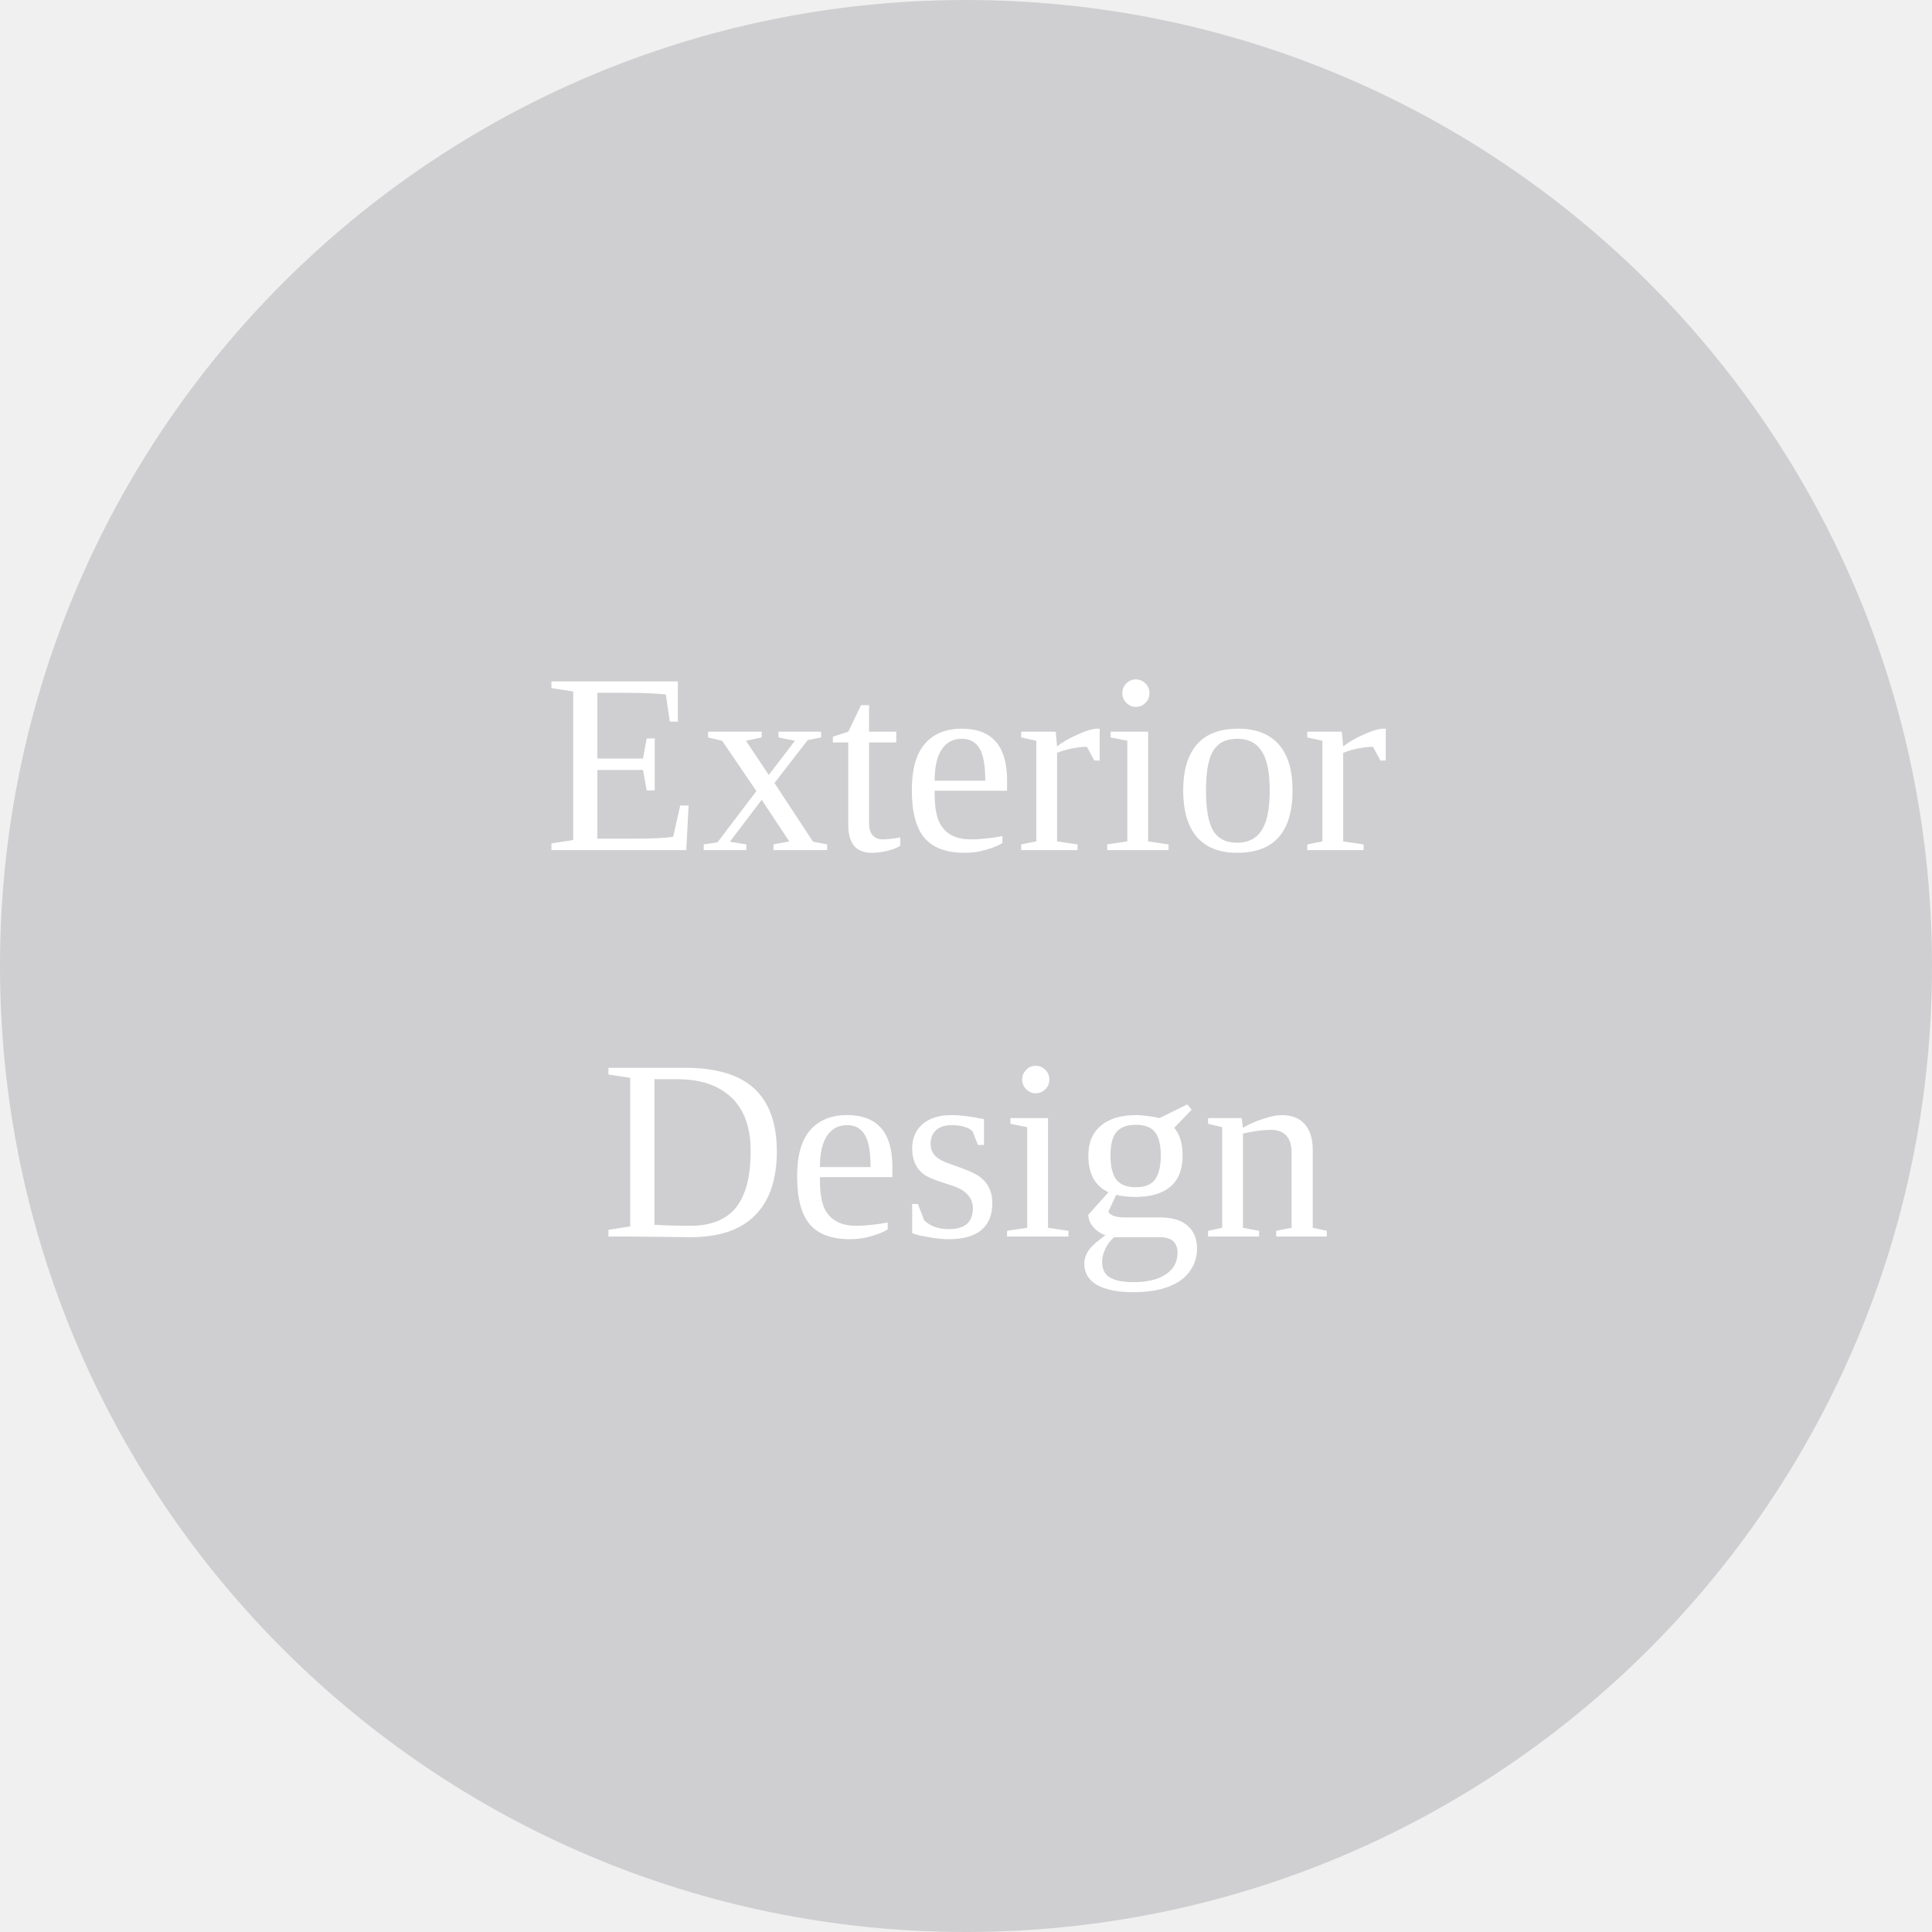
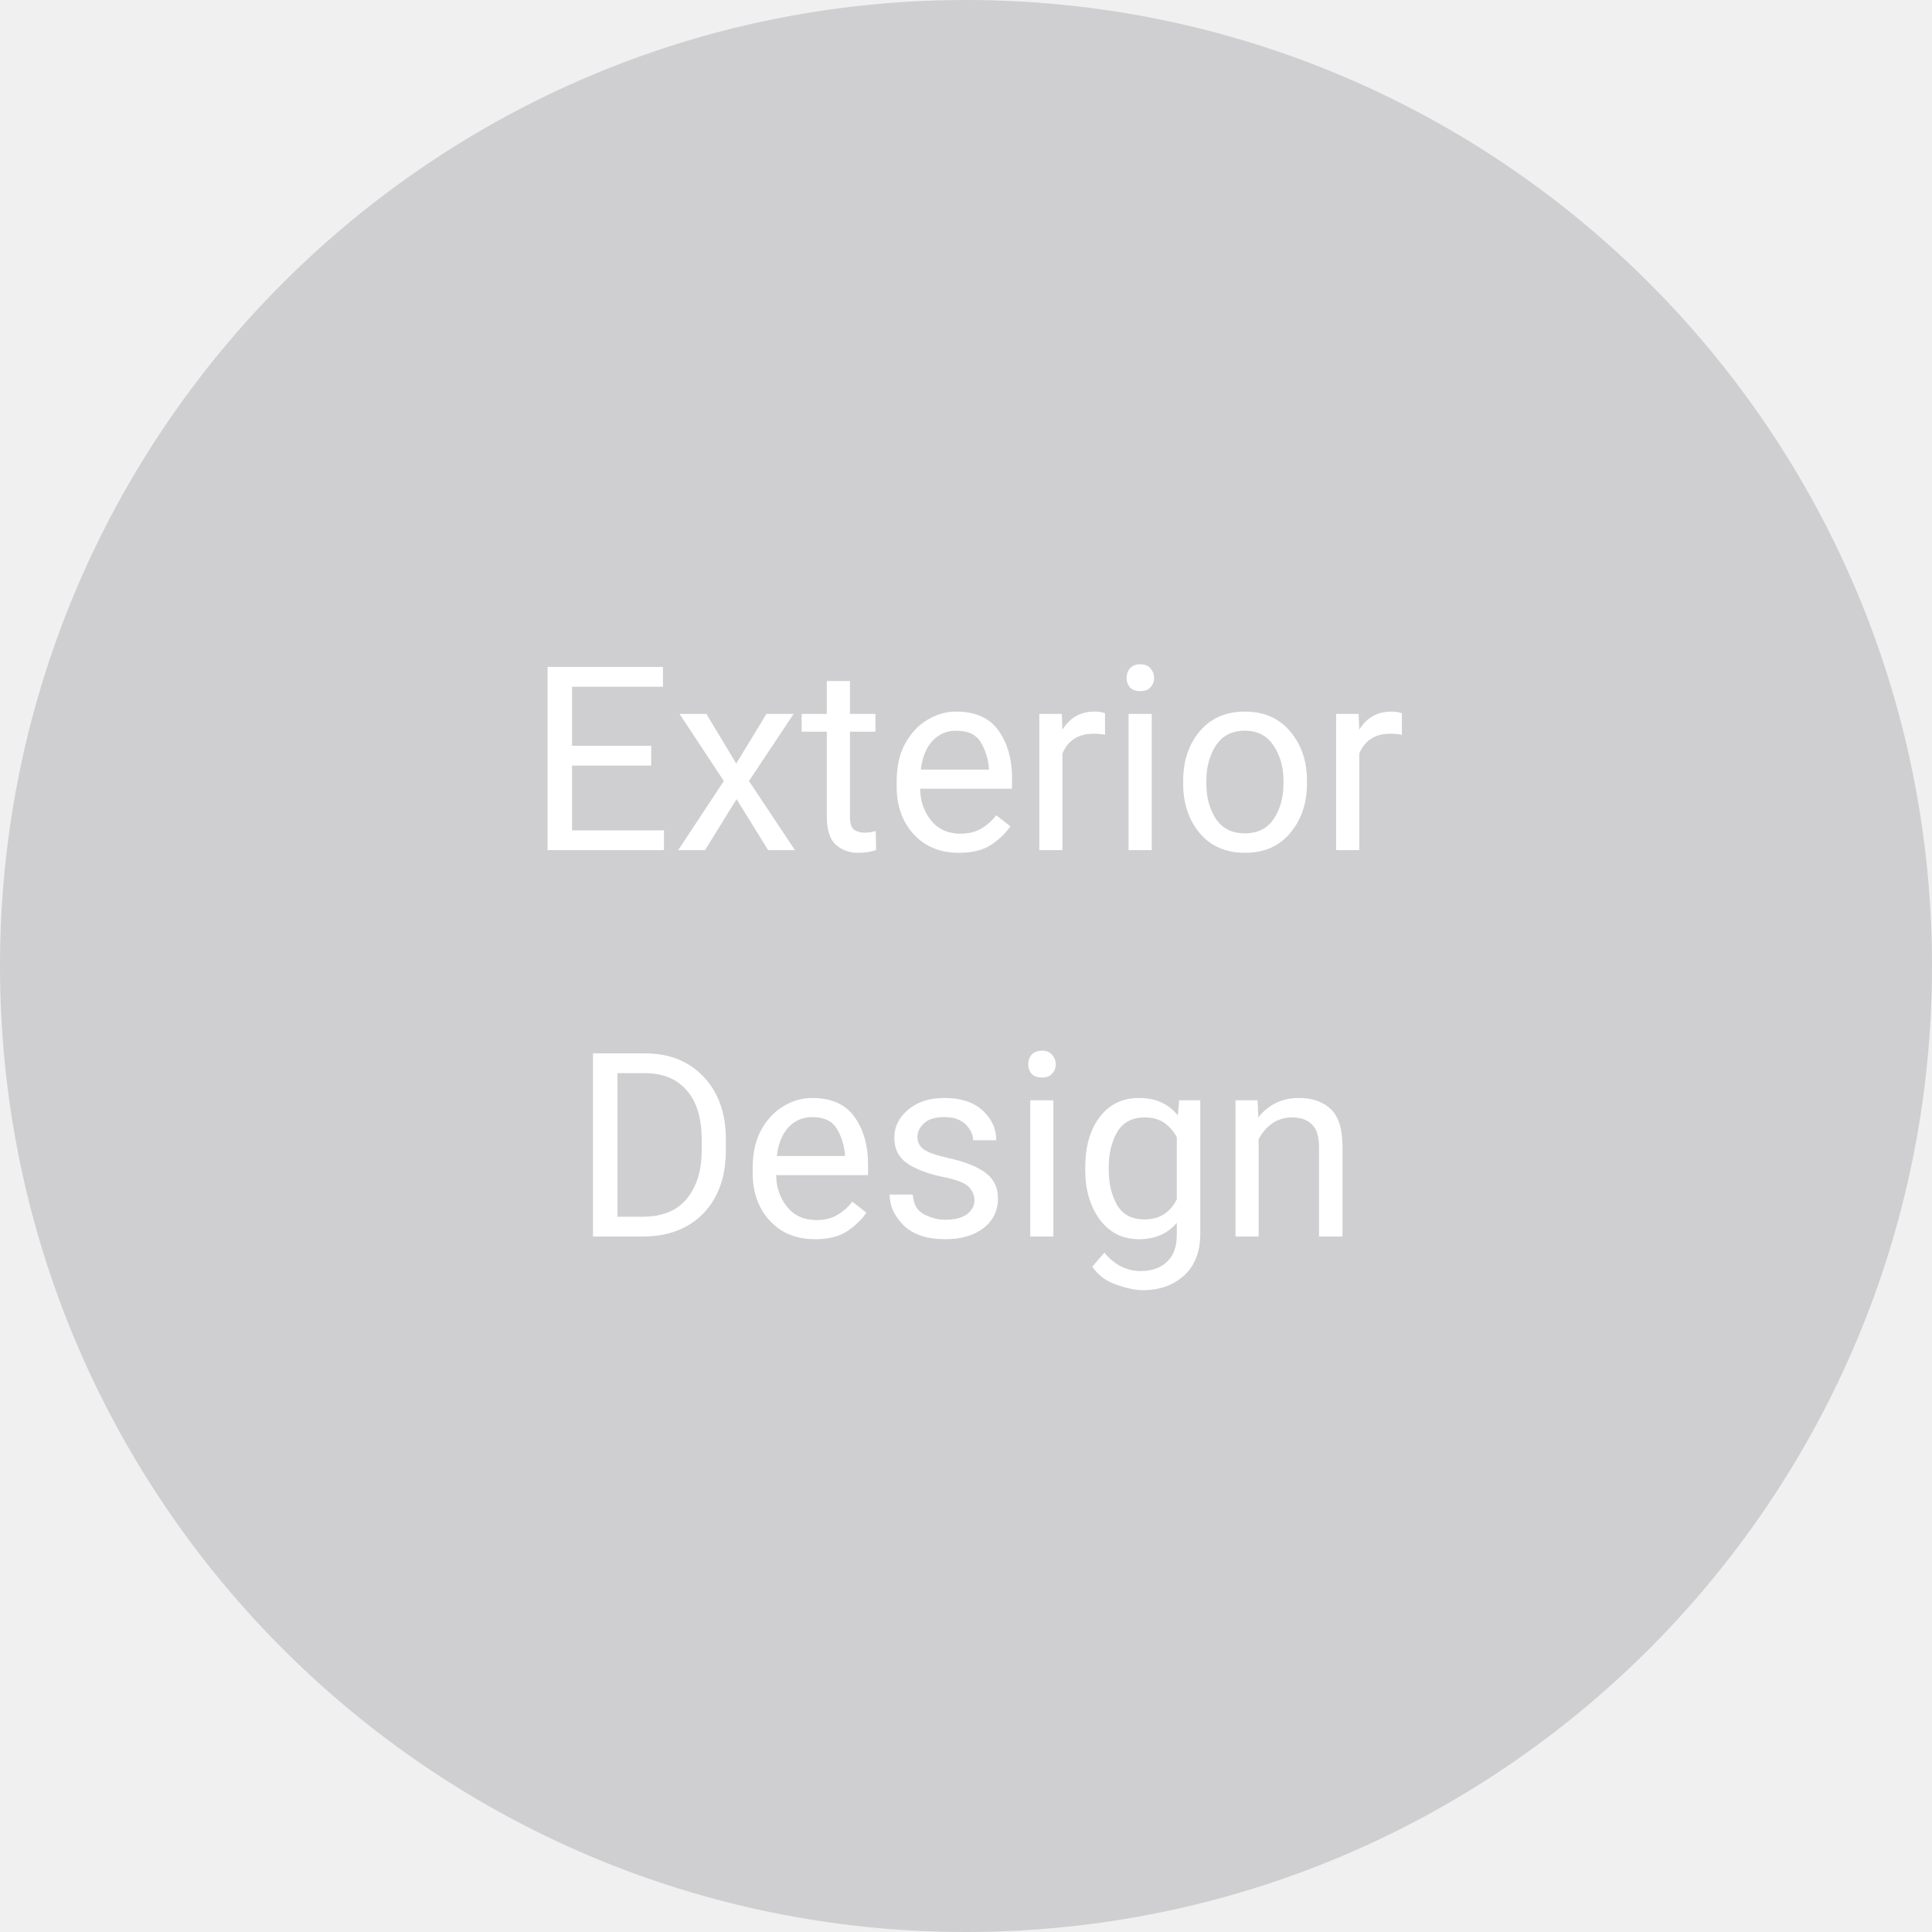
<svg xmlns="http://www.w3.org/2000/svg" width="90px" height="90px" viewBox="0 0 90 90" version="1.1">
  <defs />
  <g id="Page-1" stroke="none" stroke-width="1" fill="none" fill-rule="evenodd">
    <g id="Preferences" transform="translate(-21, -561)" fill="#CFCFD1">
      <circle id="circle_svg" cx="66" cy="606" r="45" />
    </g>
  </g>
-   <text x="50%" y="40%" text-anchor="middle" dy="0.3em" fill="#FFFFFF">Exterior</text>
-   <text x="50%" y="60%" text-anchor="middle" dy="0.3em" fill="#FFFFFF">Design</text>
+   <text x="50%" y="40%" text-anchor="middle" dy="0.3em" font-family="Roboto" fill="#FFFFFF">Exterior</text>
+   <text x="50%" y="60%" text-anchor="middle" dy="0.3em" font-family="Roboto" fill="#FFFFFF">Design</text>
</svg>
